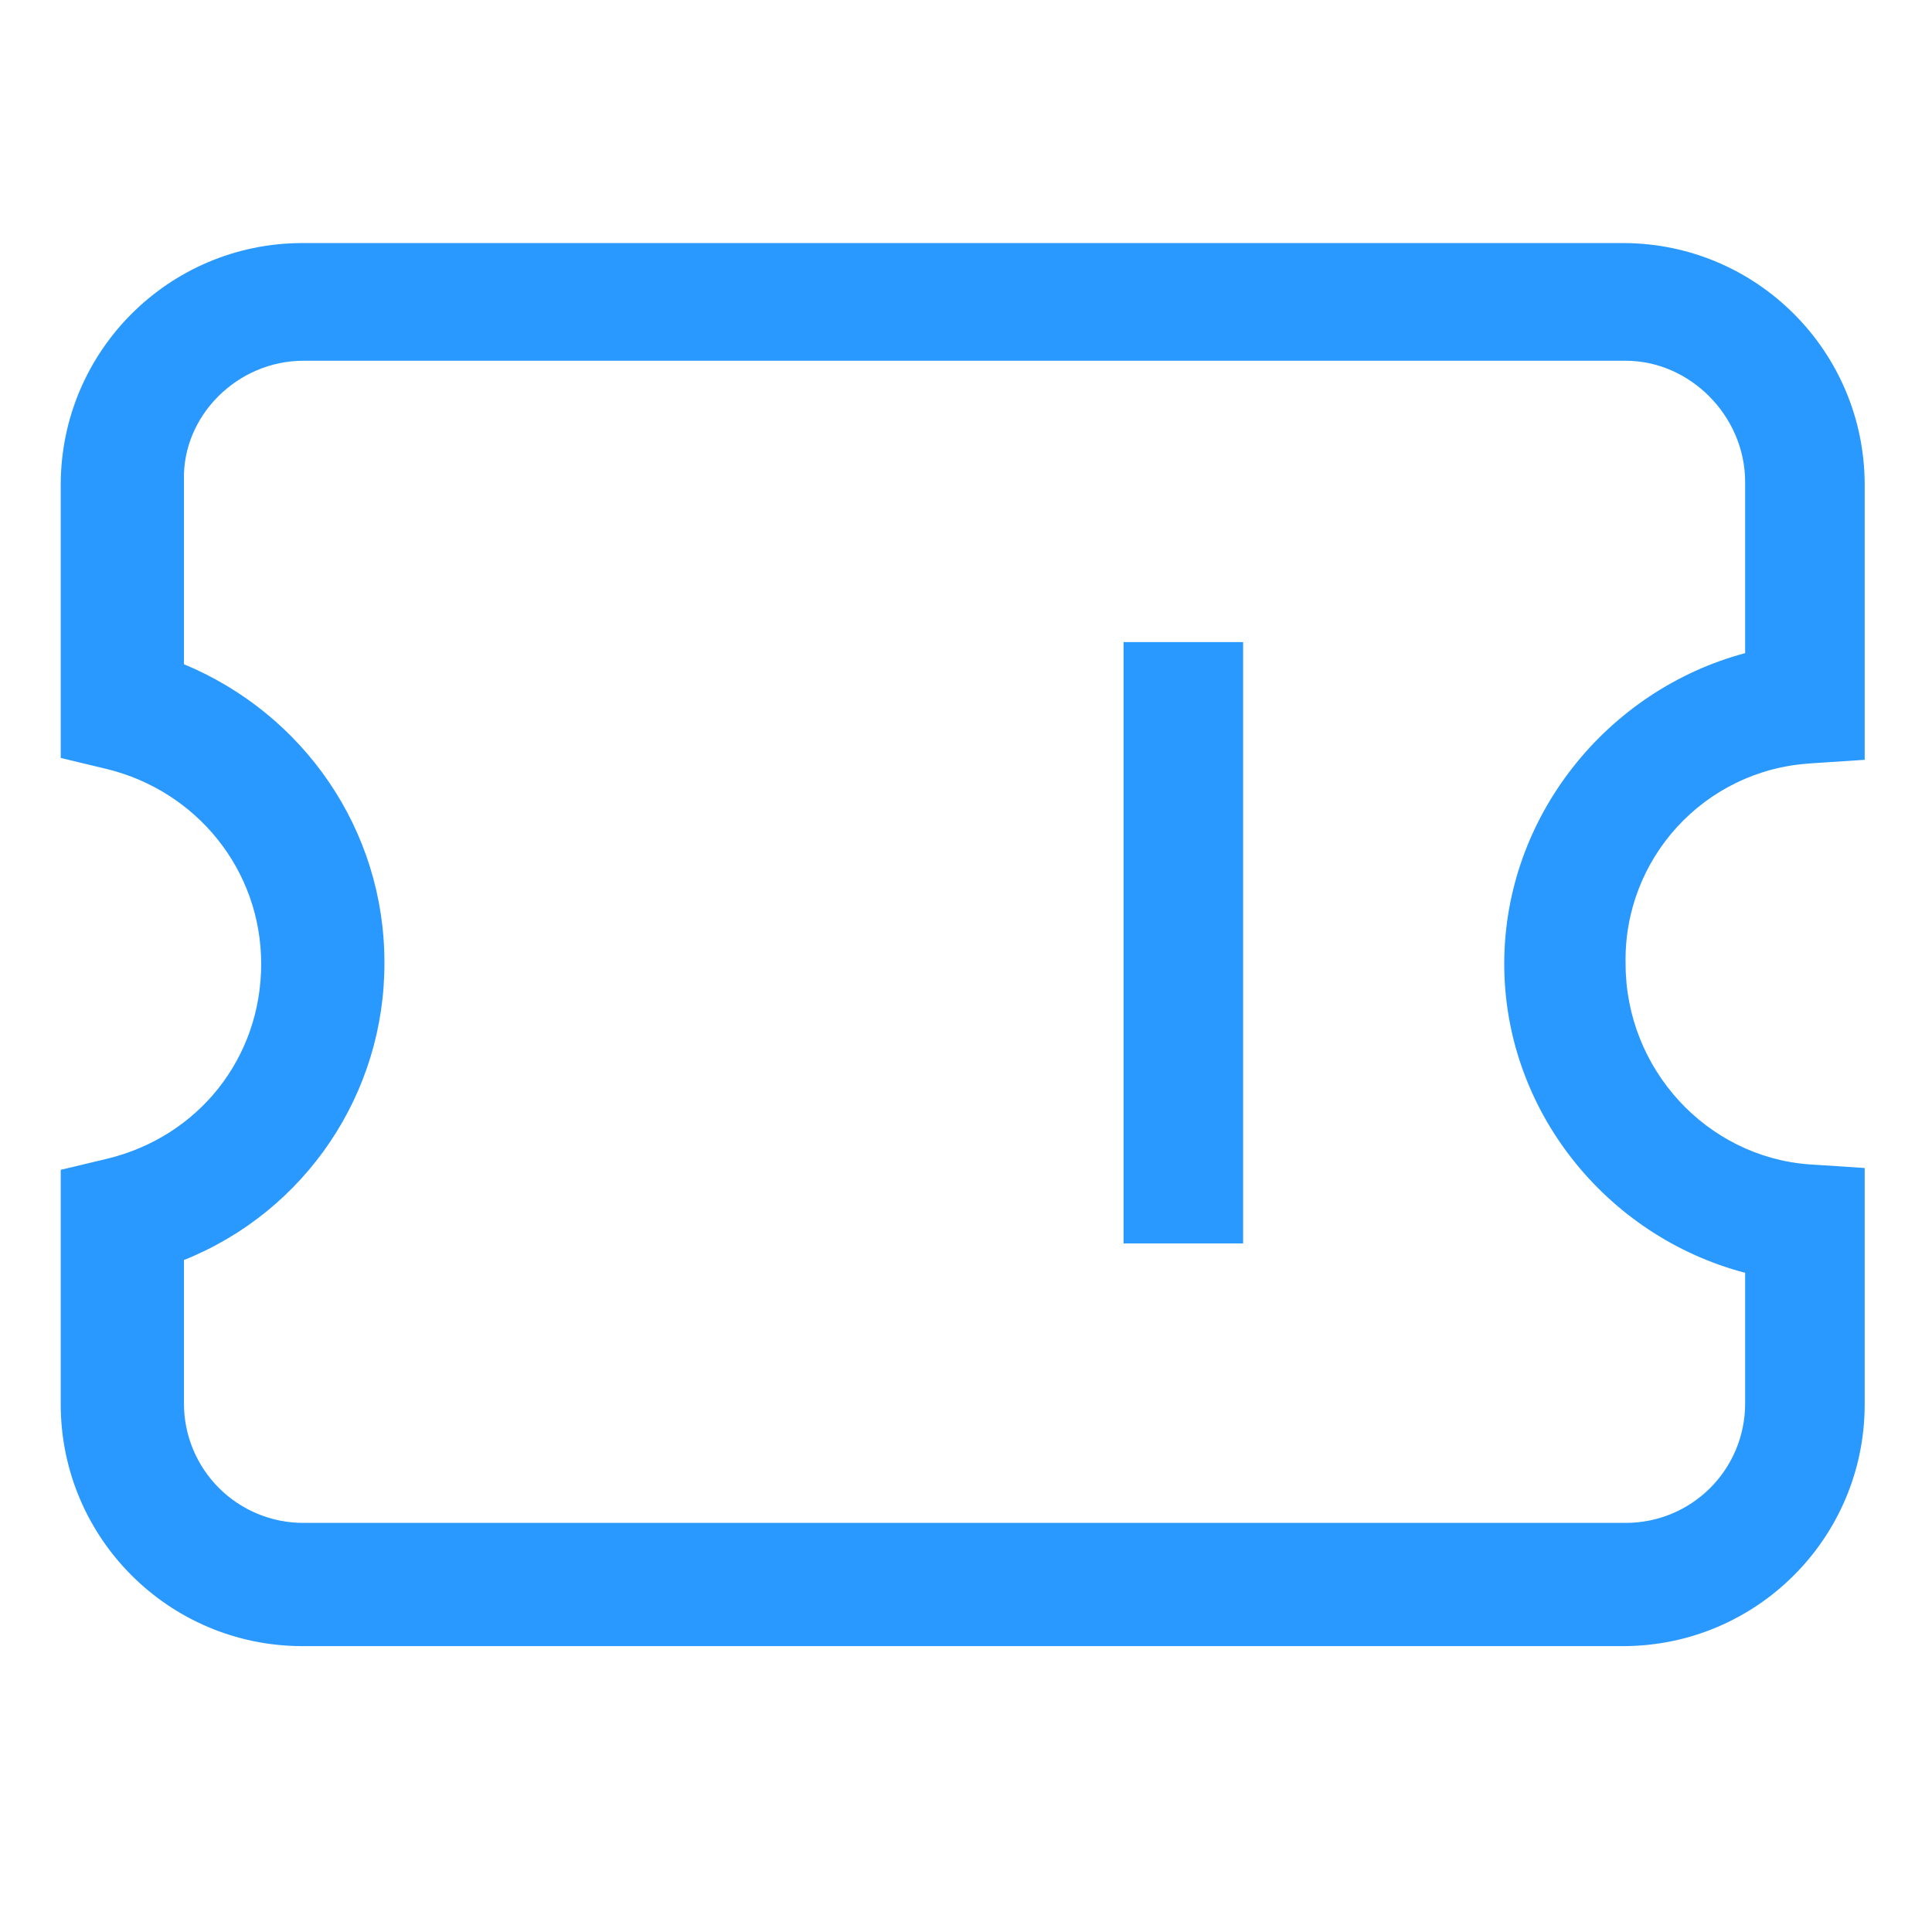
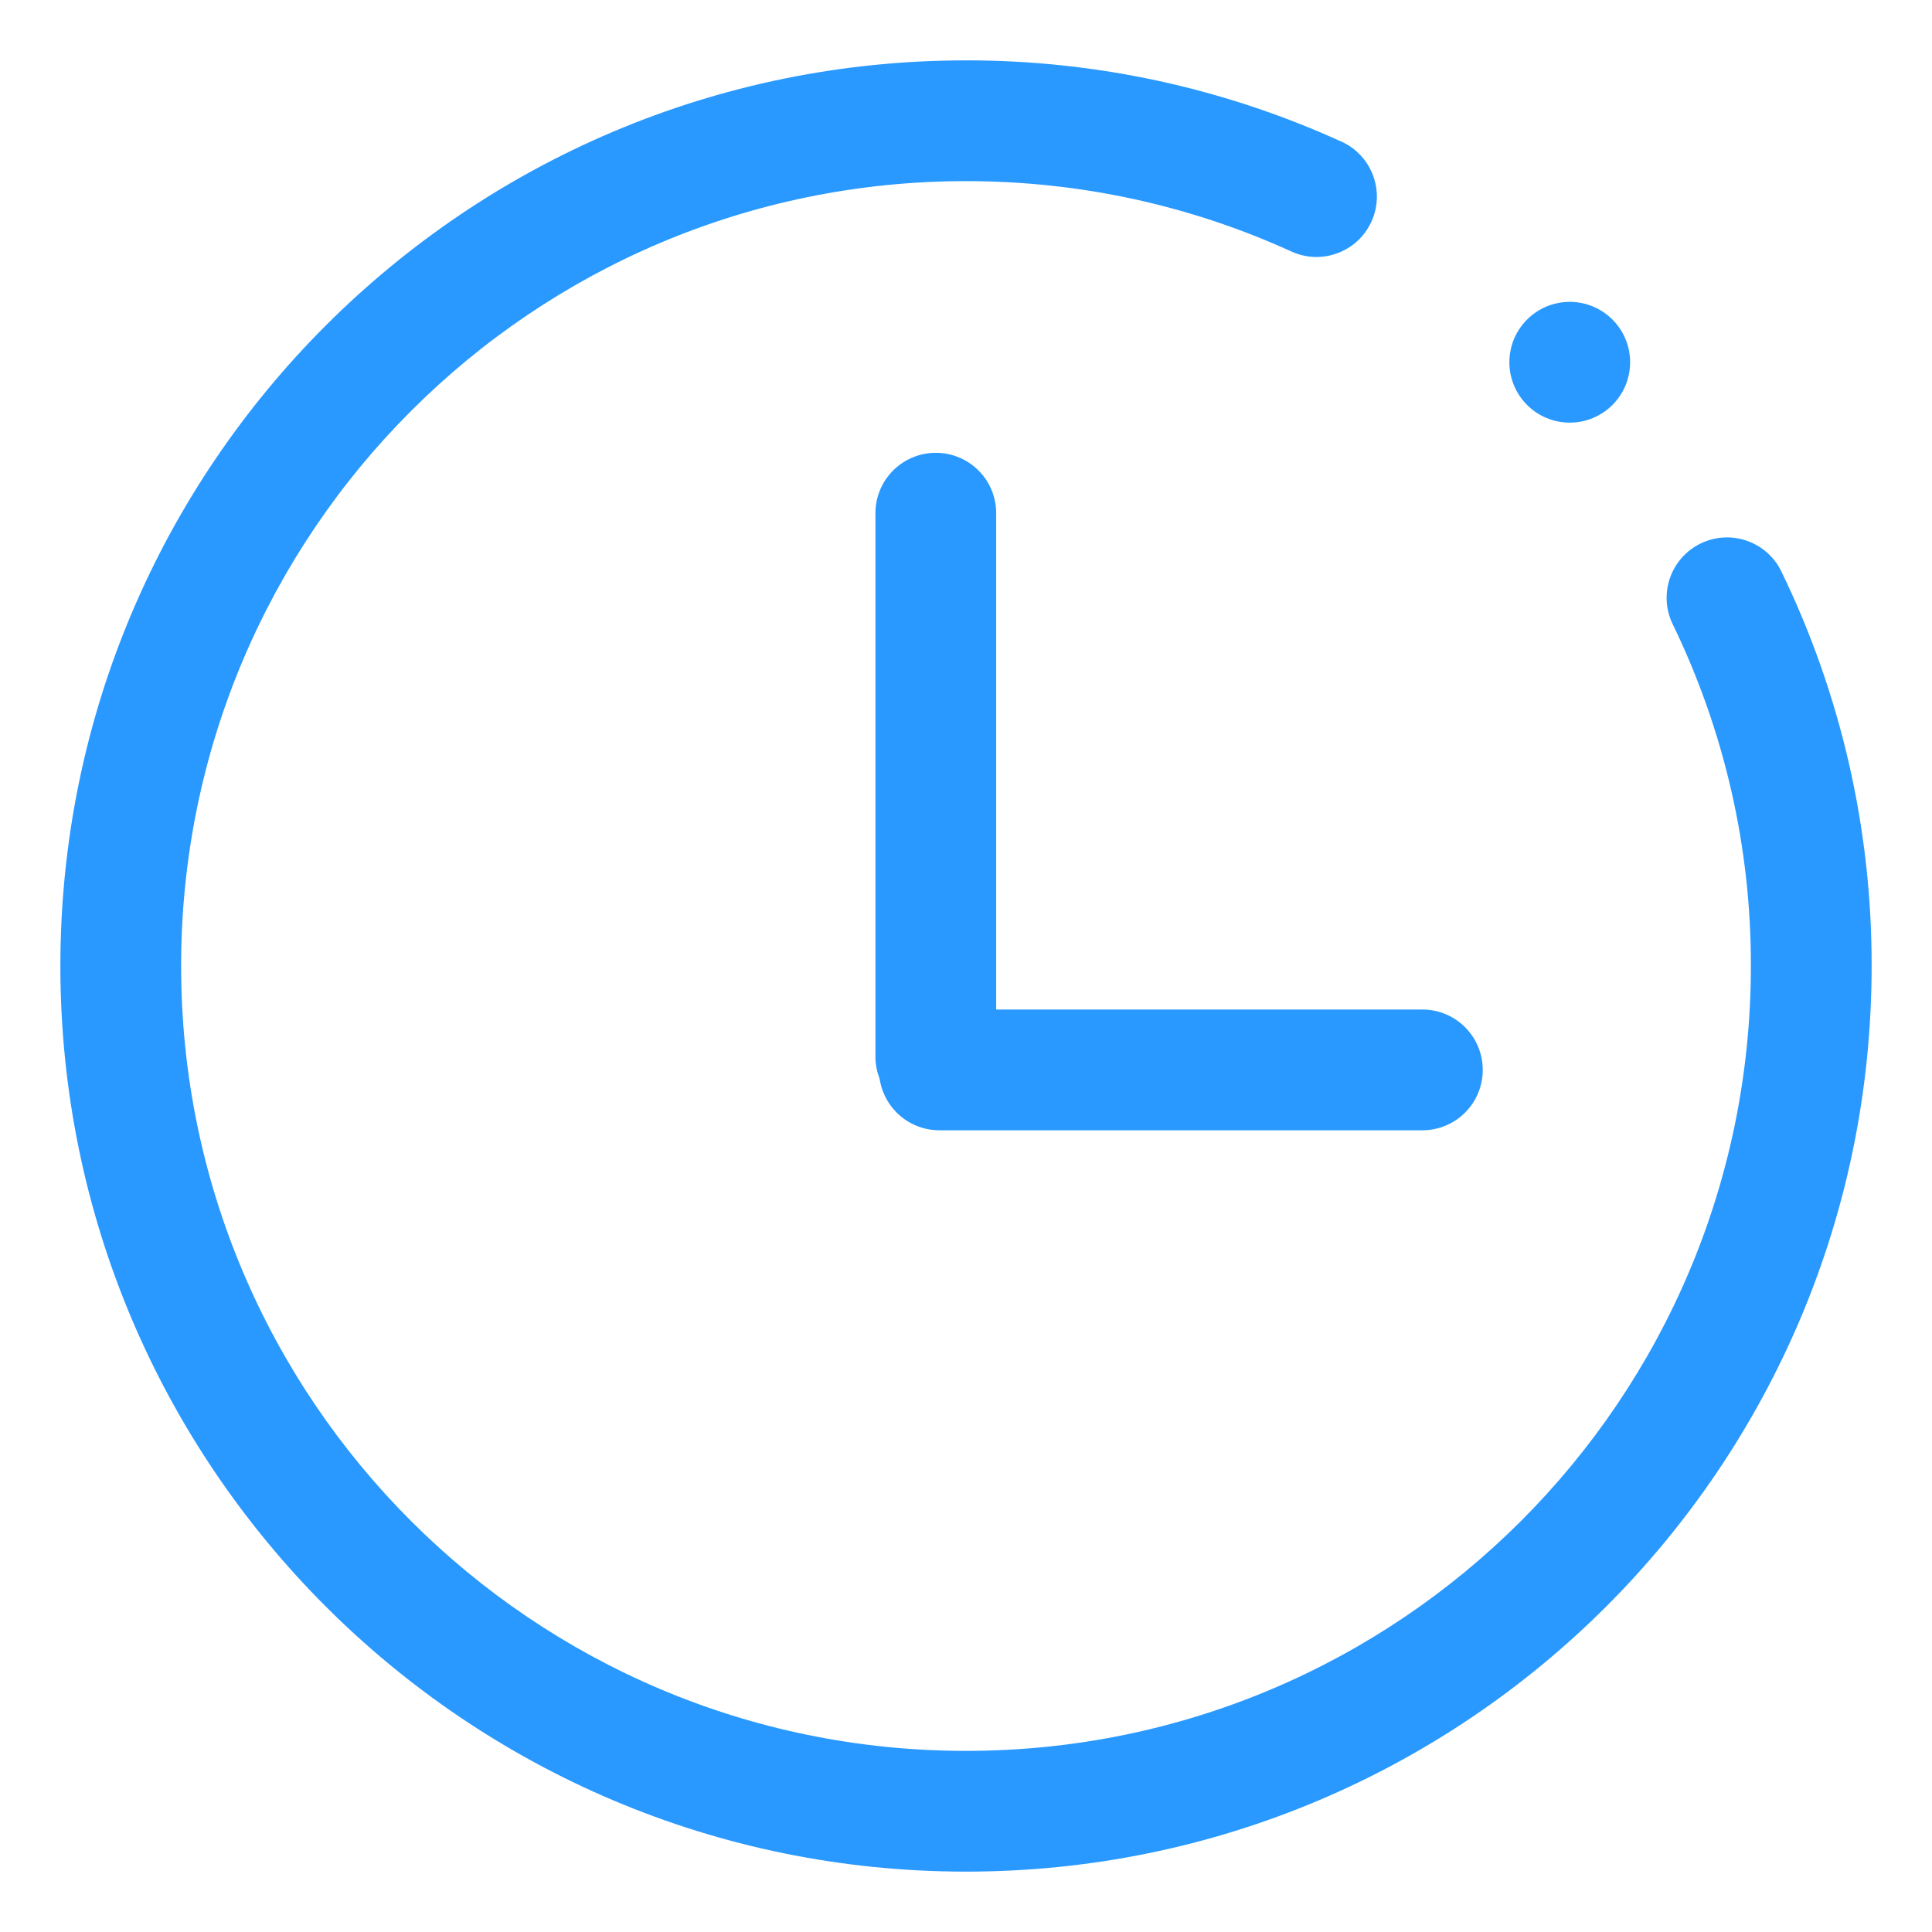
- <svg xmlns="http://www.w3.org/2000/svg" t="1574070773978" class="icon" viewBox="0 0 1024 1024" version="1.1" p-id="6050" width="48" height="48">
-   <path d="M959.04 404.64l29.28-1.92V256.512a128.128 128.128 0 0 0-127.68-127.68H159.872a128.128 128.128 0 0 0-127.68 127.68v145.216l24.384 5.856c47.744 11.68 81.856 53.6 81.856 103.296 0 49.728-33.12 91.616-81.856 103.328l-24.384 5.824v124.768a128.128 128.128 0 0 0 127.68 127.68h700.768a128.128 128.128 0 0 0 127.68-127.68v-125.728l-29.248-1.92c-54.592-3.936-97.472-50.72-97.472-106.24a104.192 104.192 0 0 1 97.472-106.24z m-34.08 269.984v69.184c0 35.104-28.256 63.36-63.36 63.36H160.864a63.232 63.232 0 0 1-63.36-63.36V667.84a169.152 169.152 0 0 0 106.24-157.888c0-70.176-42.88-131.584-106.24-157.888V254.56c-0.96-34.112 28.256-63.36 63.36-63.36h700.736c34.112 0 63.36 29.248 63.36 64.32v90.656c-73.088 19.52-127.68 86.72-127.68 164.704 0 76.992 53.6 144.256 127.68 163.744z" fill="#2999FF" p-id="6051" />
-   <path d="M595.52 340.32h63.36v318.72h-63.36z" fill="#2999FF" p-id="6052" />
+ <svg xmlns="http://www.w3.org/2000/svg" t="1574070725346" class="icon" viewBox="0 0 1024 1024" version="1.1" p-id="5542" width="48" height="48">
+   <path d="M711.04 75.104A478.336 478.336 0 0 0 512 32C246.912 32 32 246.912 32 512c0 265.088 214.912 480 480 480 265.088 0 480-214.912 480-480a476.832 476.832 0 0 0-47.84-209.12 32 32 0 0 0-57.6 27.936c27.392 56.448 41.6 118.4 41.44 181.184 0 229.76-186.24 416-416 416S96 741.76 96 512 282.24 96 512 96c60.352 0 118.816 12.832 172.48 37.312a32 32 0 0 0 26.56-58.24v0.032z" fill="#2999FF" p-id="5543" />
+   <path d="M800 192a32 32 0 1 0 64 0 32 32 0 0 0-64 0zM464 272v288a32 32 0 0 0 64 0v-288a32 32 0 0 0-64 0z" fill="#2999FF" p-id="5544" />
+   <path d="M753.888 535.072h-256a32 32 0 1 0 0 64h256a32 32 0 0 0 0-64z" fill="#2999FF" p-id="5545" />
</svg>
